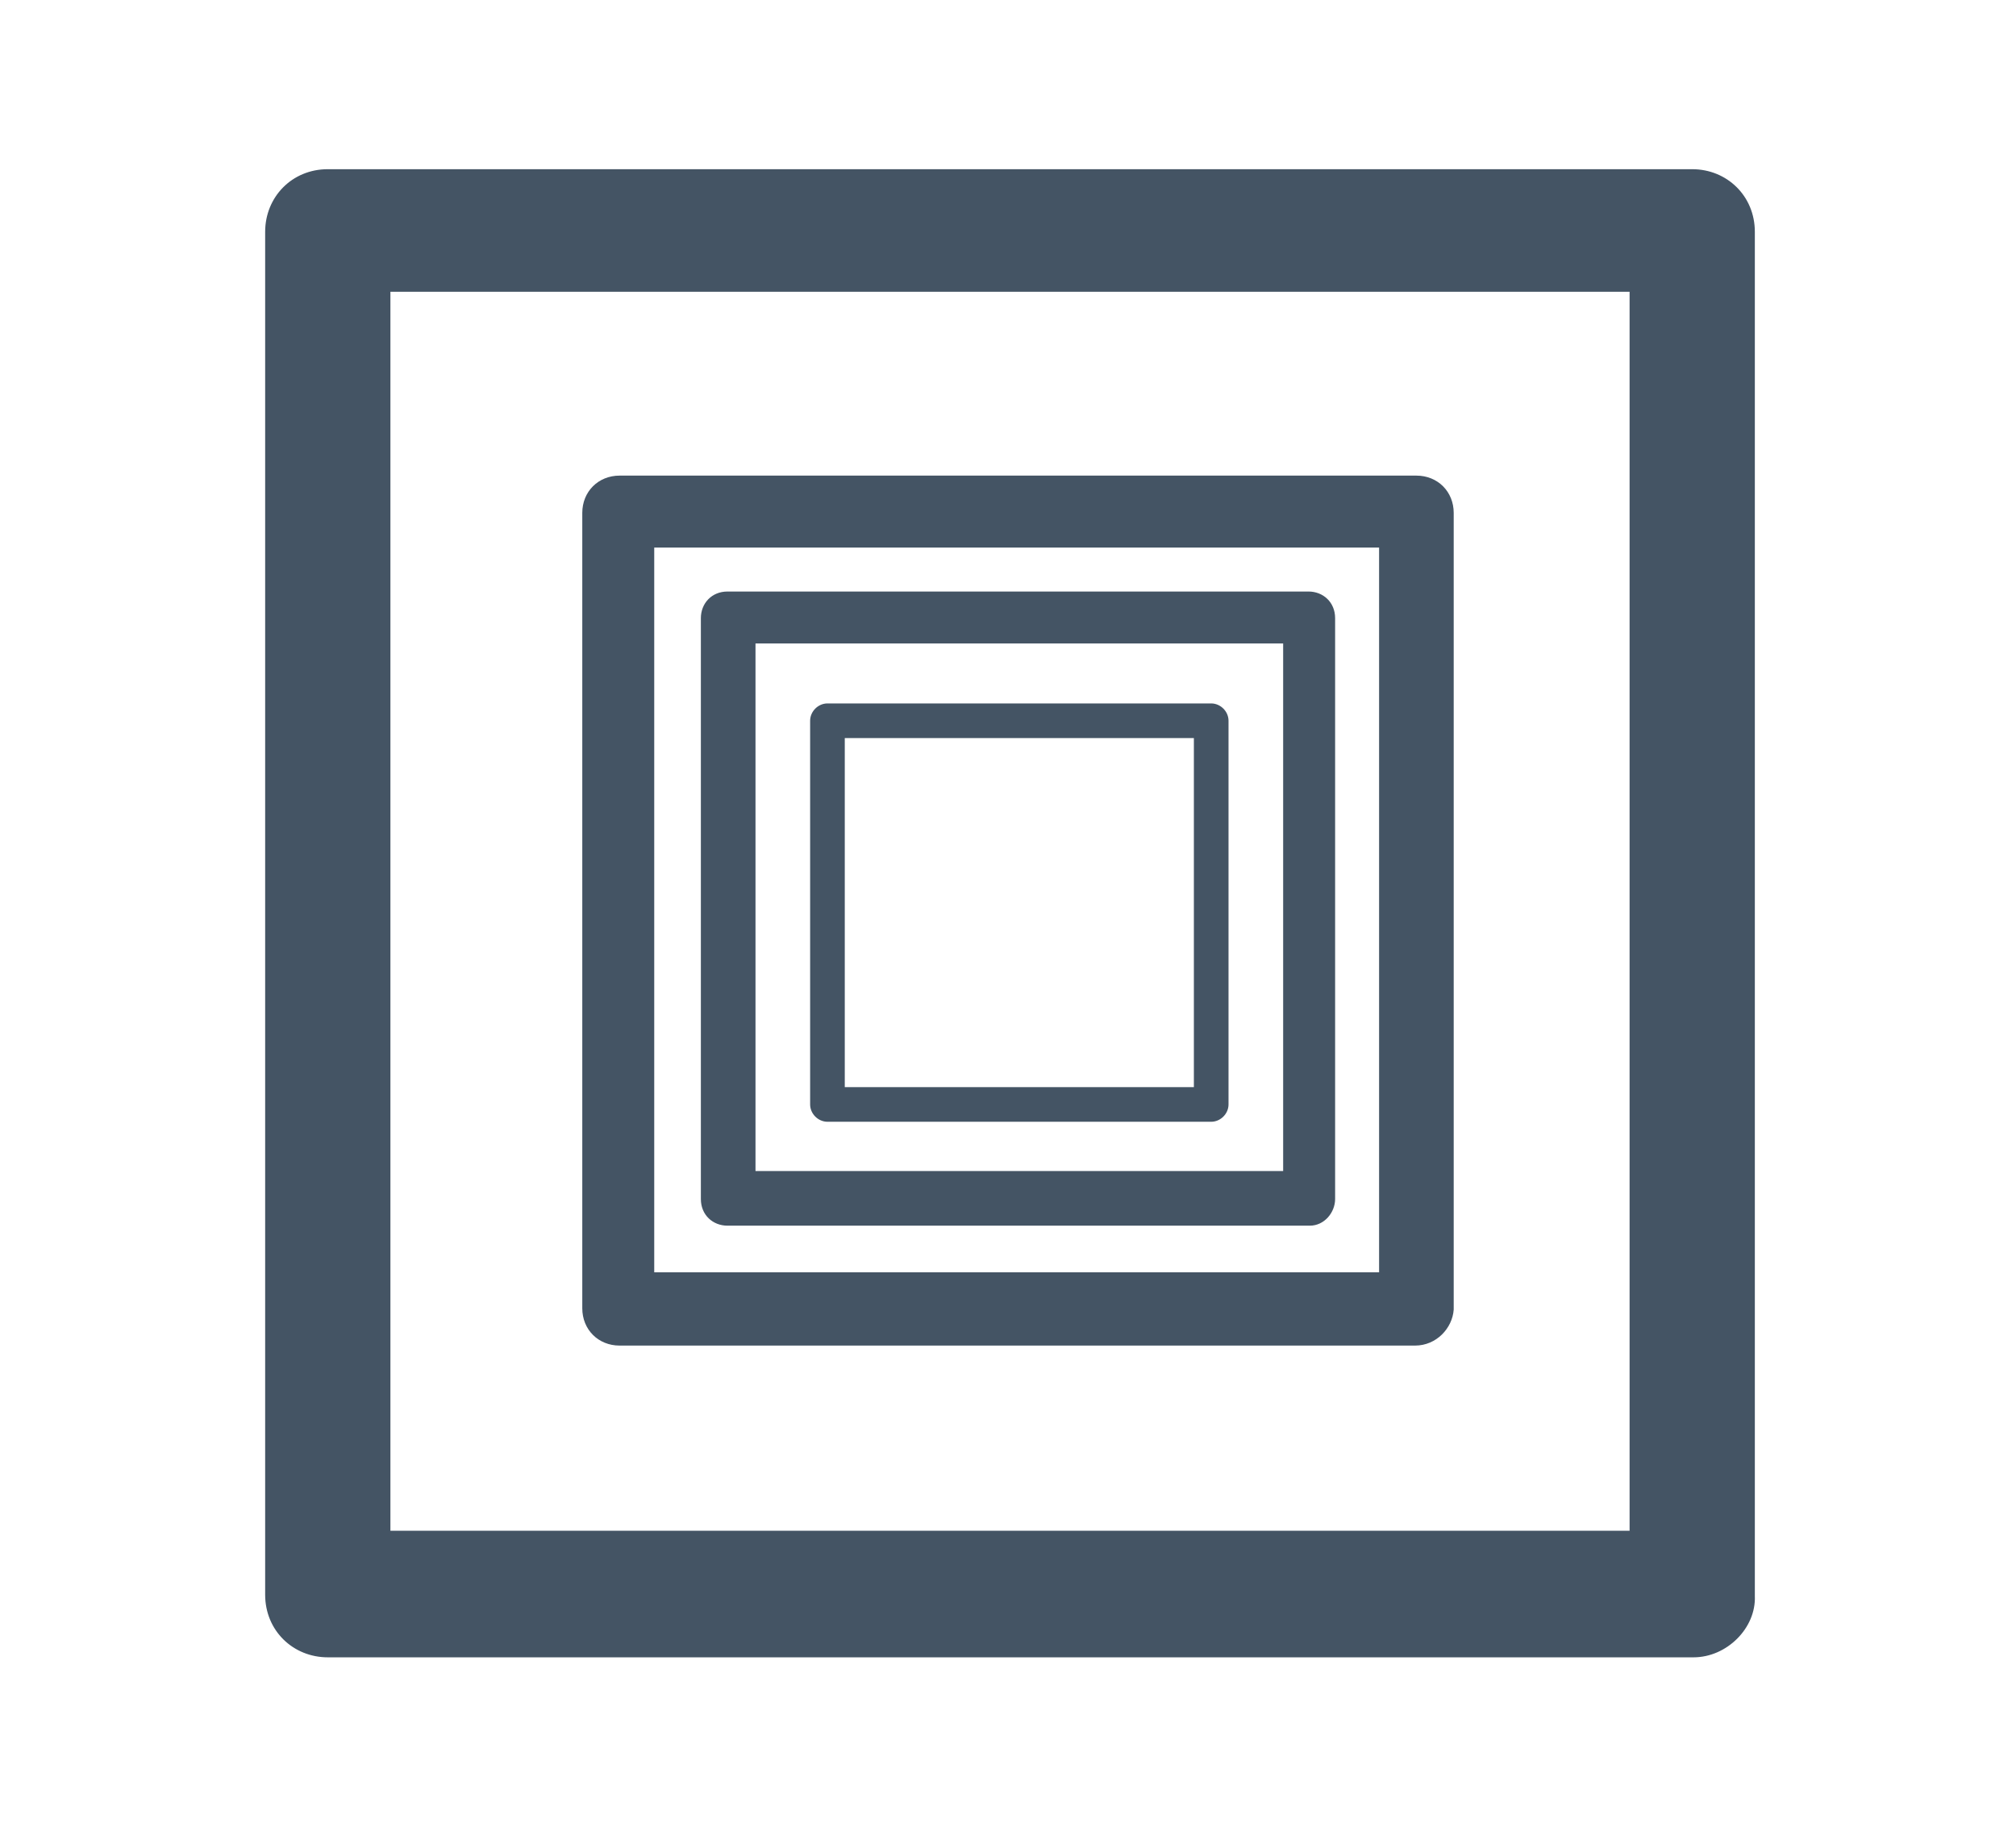
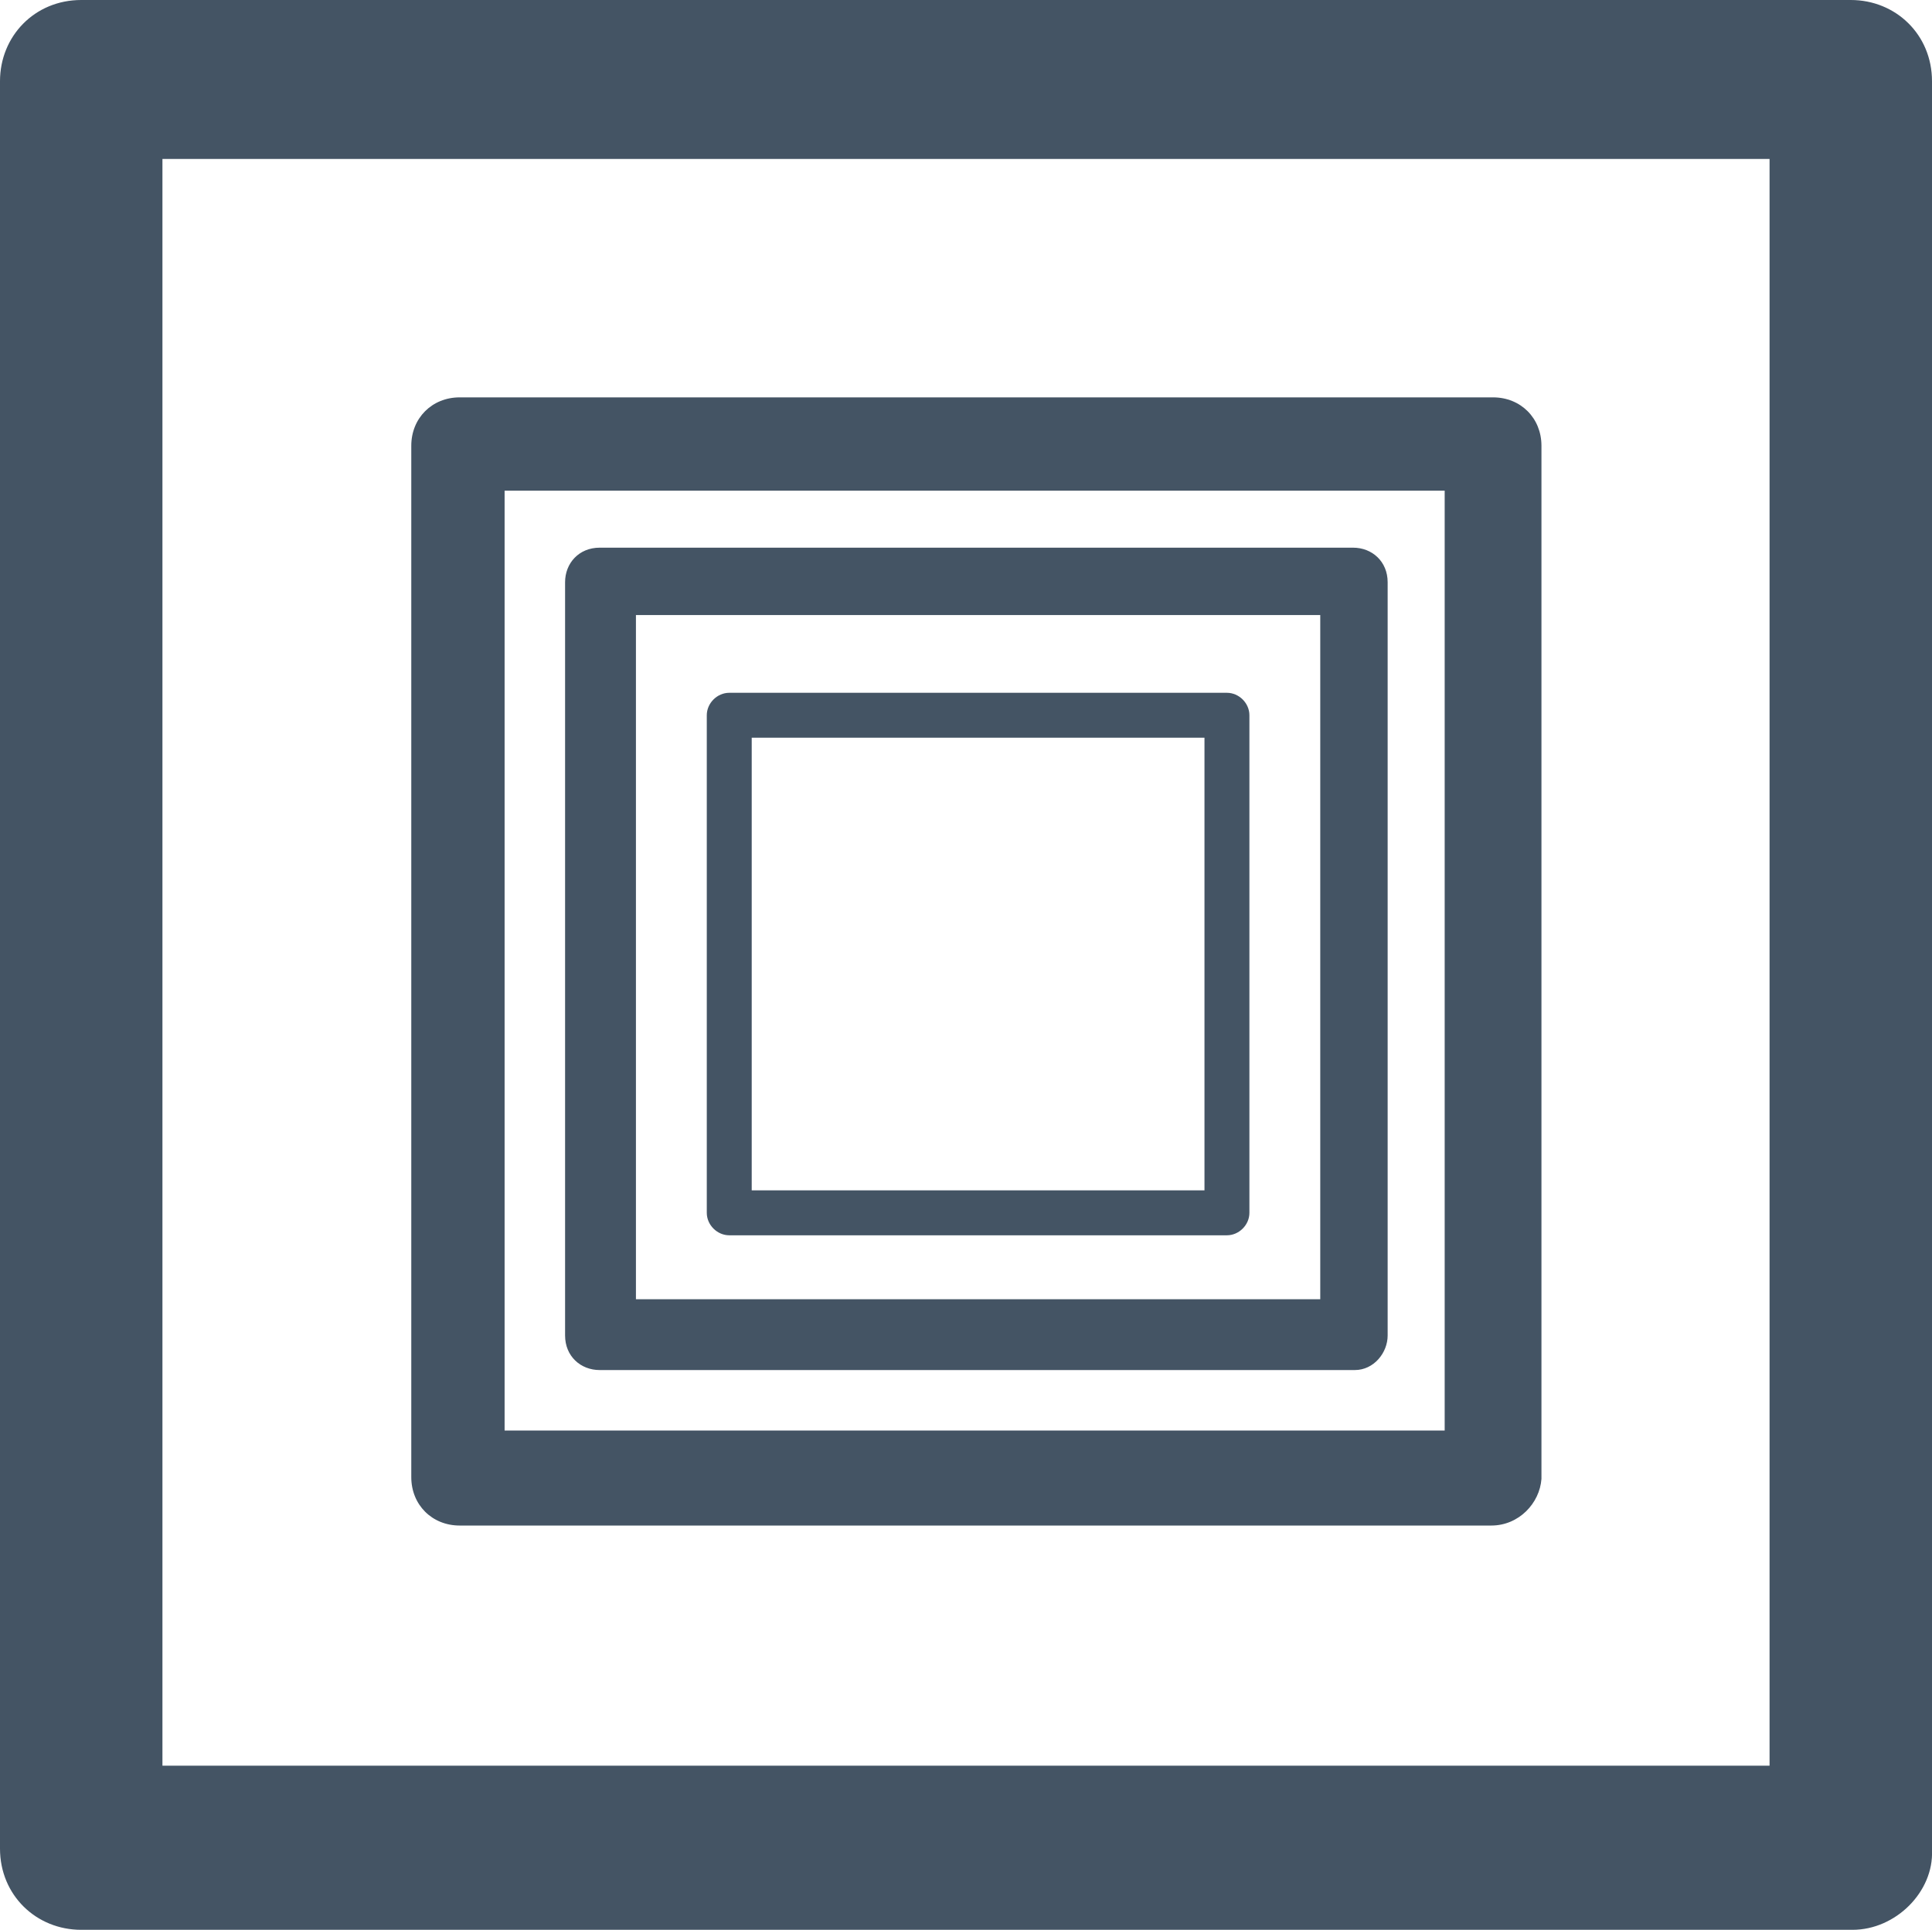
- <svg xmlns="http://www.w3.org/2000/svg" version="1.1" id="Layer_1" x="0px" y="0px" viewBox="0 0 151.3 136.8" style="enable-background:new 0 0 151.3 136.8;" xml:space="preserve">
+ <svg xmlns="http://www.w3.org/2000/svg" version="1.1" id="Layer_1" x="0px" y="0px" viewBox="0 0 111.8 111.7" style="enable-background:new 0 0 111.8 111.7;" xml:space="preserve">
  <style type="text/css">
	.st0{fill:#445464;}
</style>
  <g>
    <g>
-       <path class="st0" d="M127.1,124.4H24.6c-2.6,0-4.7-2-4.7-4.7V17.4c0-2.6,2-4.7,4.7-4.7H127c2.6,0,4.7,2,4.7,4.7v102.4    C131.8,122.2,129.6,124.4,127.1,124.4L127.1,124.4z M29.3,114.9h93v-93h-93V114.9L29.3,114.9z" />
+       <path class="st0" d="M107.2,111.7H4.7c-2.6,0-4.7-2-4.7-4.7V4.7C0,2.1,2,0,4.7,0h102.4c2.6,0,4.7,2,4.7,4.7v102.4    C111.9,109.5,109.7,111.7,107.2,111.7L107.2,111.7z M9.4,102.2h93v-93h-93L9.4,102.2L9.4,102.2z" />
    </g>
    <g>
-       <path class="st0" d="M106.2,101H46.5c-1.6,0-2.8-1.2-2.8-2.8V38.5c0-1.6,1.2-2.8,2.8-2.8h59.8c1.6,0,2.8,1.2,2.8,2.8v59.8    C109,99.7,107.8,101,106.2,101L106.2,101z M49.1,95.5h54.4V41.1H49.1V95.5L49.1,95.5z" />
+       <path class="st0" d="M86.3,88.3H26.6c-1.6,0-2.8-1.2-2.8-2.8V25.8c0-1.6,1.2-2.8,2.8-2.8h59.8c1.6,0,2.8,1.2,2.8,2.8v59.8    C89.1,87,87.9,88.3,86.3,88.3L86.3,88.3z M29.2,82.8h54.4V28.4H29.2V82.8L29.2,82.8z" />
    </g>
    <g>
-       <path class="st0" d="M98.3,92H54.6c-1.1,0-2-0.8-2-2V46.4c0-1.1,0.8-2,2-2h43.6c1.1,0,2,0.8,2,2V90C100.2,91,99.4,92,98.3,92    L98.3,92z M56.7,87.9h39.6V48.3H56.7V87.9L56.7,87.9z" />
+       <path class="st0" d="M78.4,79.3H34.7c-1.1,0-2-0.8-2-2V33.7c0-1.1,0.8-2,2-2h43.6c1.1,0,2,0.8,2,2v43.6    C80.3,78.3,79.5,79.3,78.4,79.3L78.4,79.3z M36.8,75.2h39.6V35.6H36.8V75.2L36.8,75.2z" />
    </g>
    <g>
-       <path class="st0" d="M90.9,84.2H62.1c-0.7,0-1.3-0.6-1.3-1.3V54.1c0-0.7,0.6-1.3,1.3-1.3h28.8c0.7,0,1.3,0.6,1.3,1.3v28.8    C92.2,83.6,91.6,84.2,90.9,84.2L90.9,84.2z M63.4,81.6h26.2V55.4H63.4V81.6L63.4,81.6z" />
+       <path class="st0" d="M71,71.5H42.2c-0.7,0-1.3-0.6-1.3-1.3V41.4c0-0.7,0.6-1.3,1.3-1.3H71c0.7,0,1.3,0.6,1.3,1.3v28.8    C72.3,70.9,71.7,71.5,71,71.5L71,71.5z M43.5,68.9h26.2V42.7H43.5V68.9L43.5,68.9z" />
    </g>
  </g>
-   <g>
- </g>
-   <g>
- </g>
-   <g>
- </g>
-   <g>
- </g>
-   <g>
- </g>
-   <g>
- </g>
-   <g>
- </g>
-   <g>
- </g>
-   <g>
- </g>
-   <g>
- </g>
-   <g>
- </g>
-   <g>
- </g>
-   <g>
- </g>
-   <g>
- </g>
-   <g>
- </g>
</svg>
